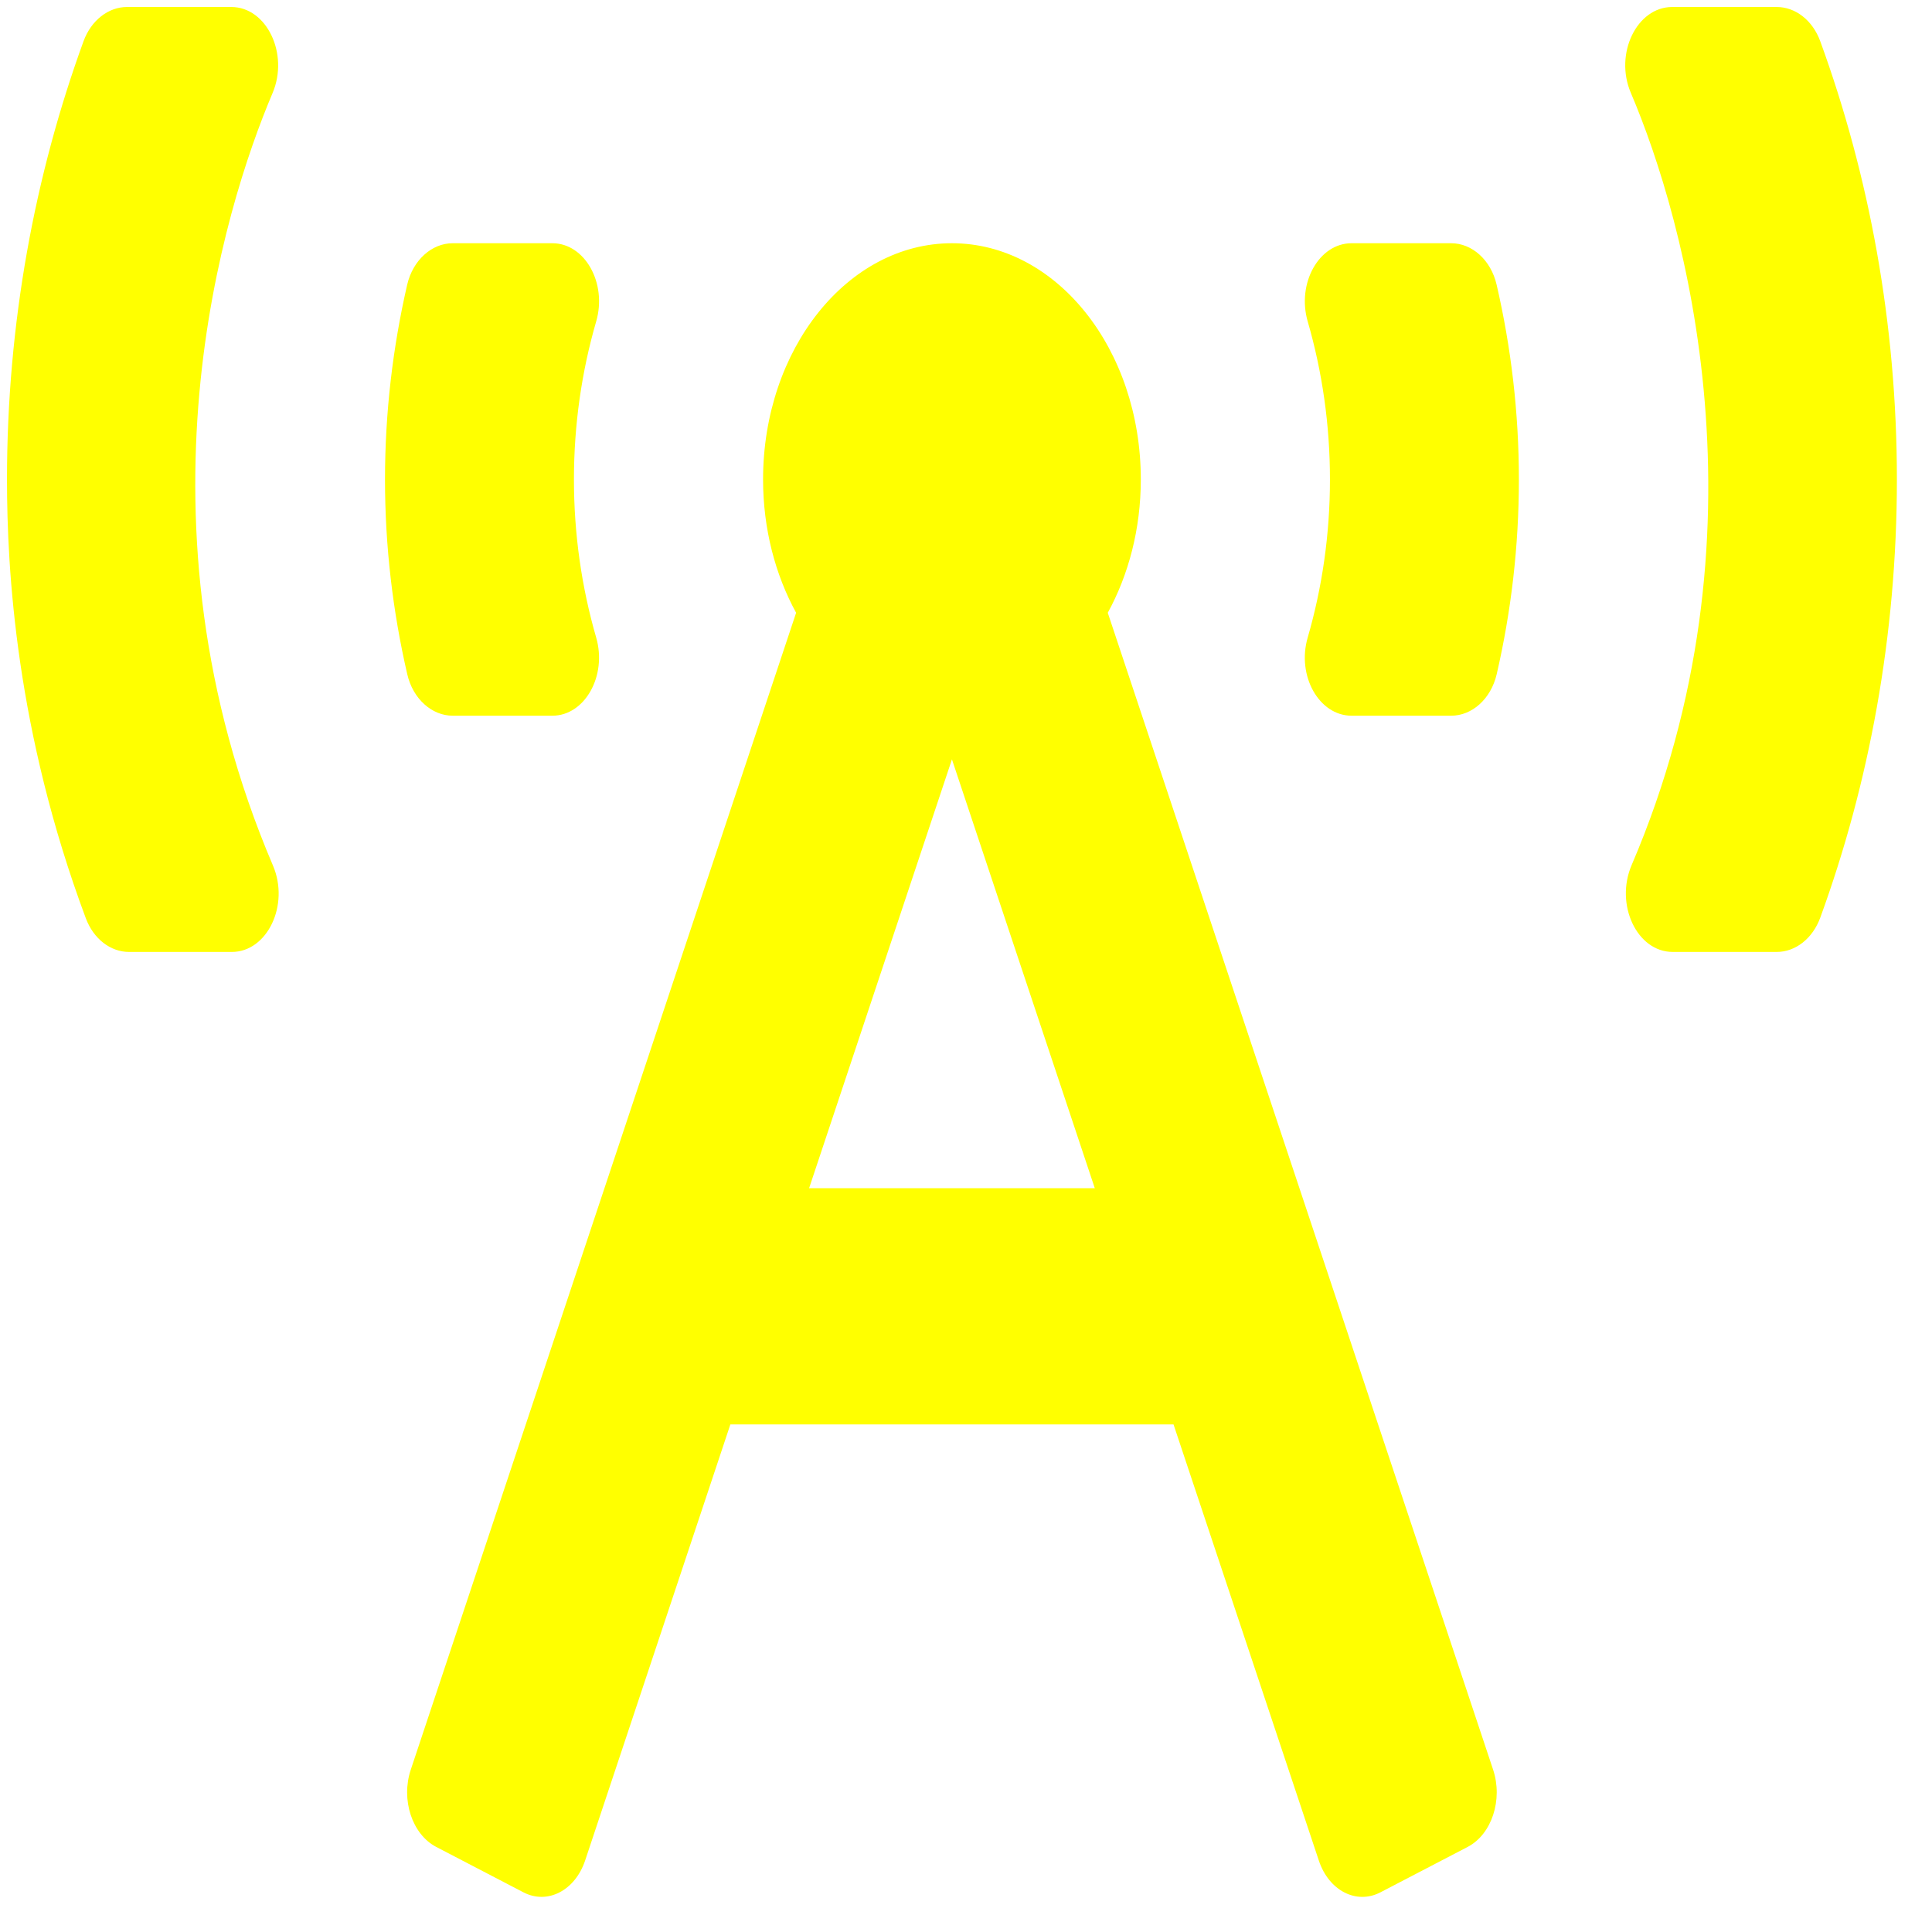
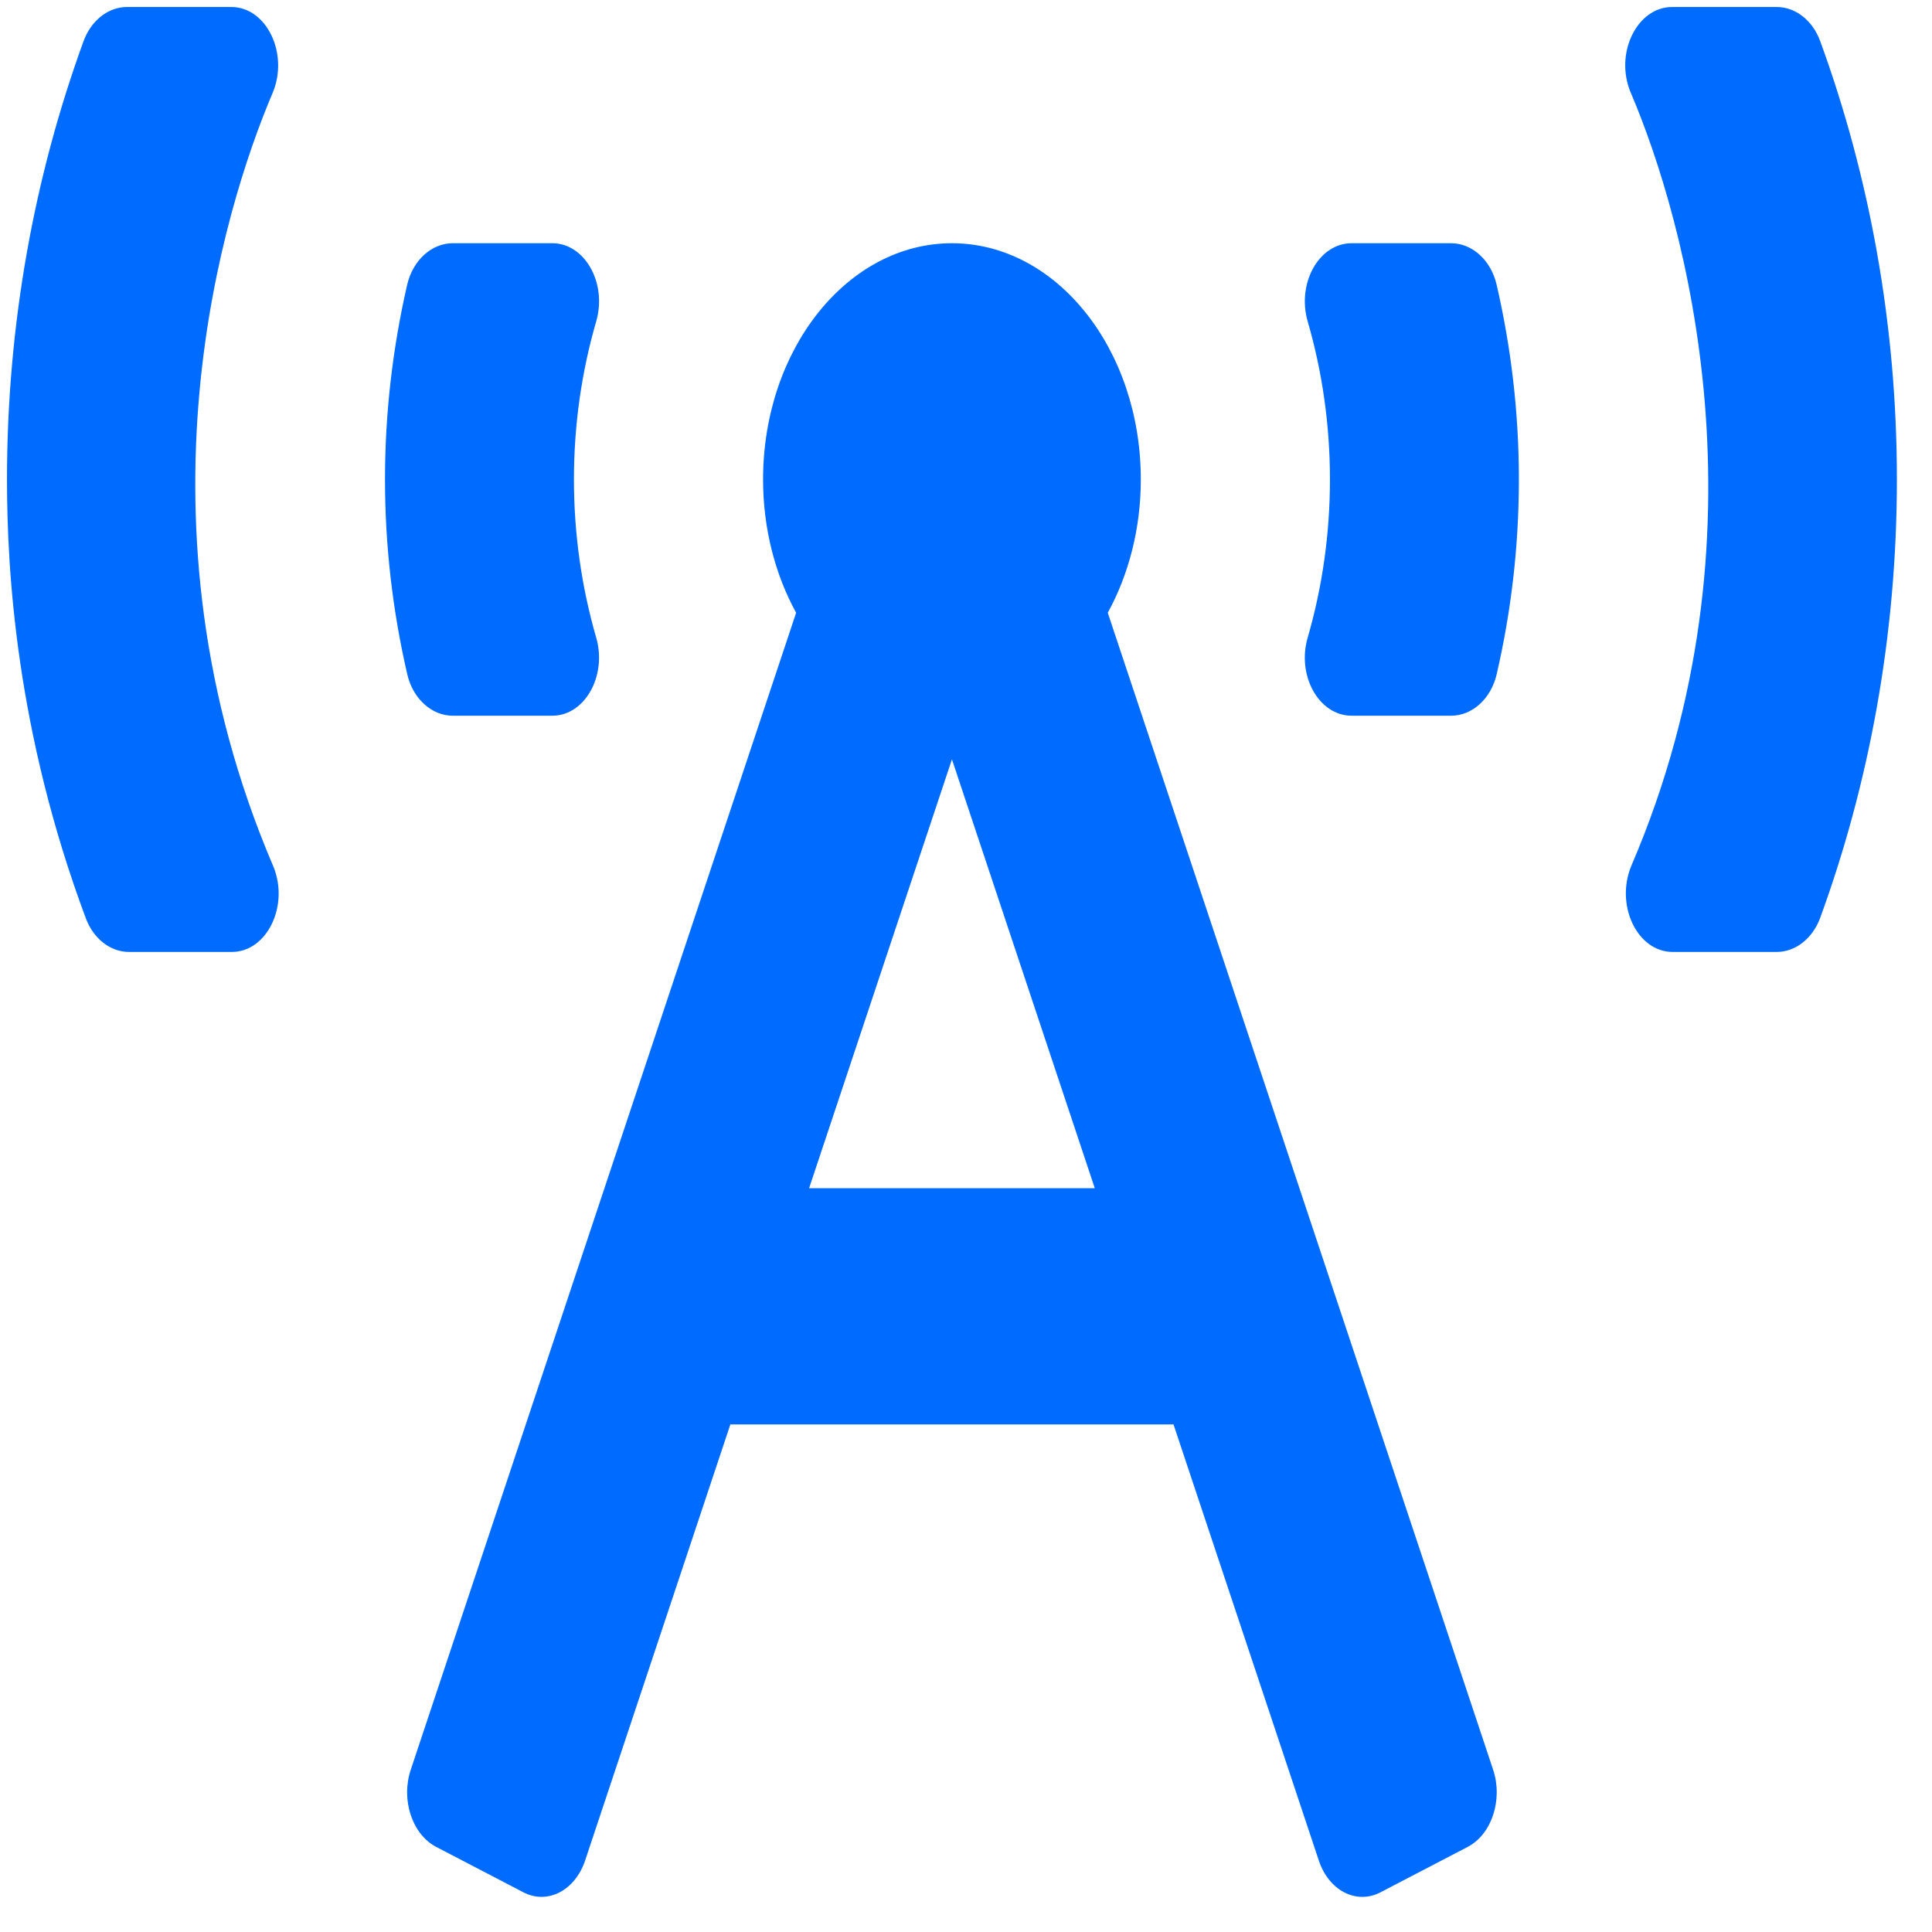
<svg xmlns="http://www.w3.org/2000/svg" width="29" height="29" viewBox="0 0 29 29" fill="none">
-   <path d="M6.795 10.743H8.291C8.779 10.743 9.115 10.143 8.949 9.57C8.731 8.817 8.615 8.019 8.615 7.197C8.615 6.375 8.731 5.577 8.949 4.825C9.116 4.251 8.779 3.651 8.291 3.651H6.795C6.485 3.651 6.199 3.9 6.112 4.273C5.896 5.214 5.779 6.193 5.779 7.197C5.779 8.201 5.896 9.18 6.113 10.12C6.199 10.494 6.485 10.743 6.795 10.743ZM4.091 1.398C4.341 0.81 4.004 0.105 3.472 0.105H1.906C1.628 0.105 1.368 0.304 1.253 0.621C0.522 2.628 0.105 4.851 0.105 7.197C0.105 8.568 0.243 10.983 1.288 13.783C1.404 14.095 1.661 14.289 1.936 14.289H3.48C4.013 14.289 4.349 13.583 4.098 12.994C1.892 7.824 3.358 3.124 4.091 1.398ZM27.323 0.62C27.208 0.303 26.948 0.105 26.67 0.105H25.1C24.569 0.105 24.229 0.807 24.479 1.393C25.289 3.293 26.625 8.01 24.491 12.986C24.238 13.578 24.571 14.289 25.108 14.289H26.67C26.948 14.289 27.207 14.091 27.323 13.774C28.055 11.767 28.473 9.544 28.473 7.197C28.473 4.85 28.055 2.627 27.323 0.62ZM21.783 3.651H20.288C19.799 3.651 19.463 4.251 19.629 4.825C19.847 5.577 19.963 6.375 19.963 7.197C19.963 8.019 19.847 8.817 19.629 9.57C19.462 10.143 19.799 10.743 20.288 10.743H21.783C22.094 10.743 22.379 10.494 22.466 10.12C22.683 9.18 22.799 8.201 22.799 7.197C22.799 6.193 22.682 5.214 22.465 4.274C22.379 3.9 22.093 3.651 21.783 3.651ZM16.628 9.198C16.94 8.628 17.124 7.94 17.124 7.197C17.124 5.239 15.855 3.651 14.289 3.651C12.723 3.651 11.454 5.239 11.454 7.197C11.454 7.94 11.638 8.628 11.95 9.198L6.166 26.563C6.015 27.015 6.186 27.534 6.548 27.723L7.856 28.404C8.217 28.593 8.632 28.378 8.783 27.927L10.963 21.381H17.615L19.796 27.927C19.946 28.38 20.361 28.593 20.722 28.404L22.03 27.723C22.392 27.534 22.562 27.015 22.412 26.563L16.628 9.198ZM12.145 17.835L14.289 11.398L16.433 17.835H12.145Z" fill="yellow" />
+   <path d="M6.795 10.743H8.291C8.779 10.743 9.115 10.143 8.949 9.57C8.731 8.817 8.615 8.019 8.615 7.197C8.615 6.375 8.731 5.577 8.949 4.825C9.116 4.251 8.779 3.651 8.291 3.651H6.795C6.485 3.651 6.199 3.9 6.112 4.273C5.896 5.214 5.779 6.193 5.779 7.197C5.779 8.201 5.896 9.18 6.113 10.12C6.199 10.494 6.485 10.743 6.795 10.743ZM4.091 1.398C4.341 0.81 4.004 0.105 3.472 0.105H1.906C1.628 0.105 1.368 0.304 1.253 0.621C0.522 2.628 0.105 4.851 0.105 7.197C0.105 8.568 0.243 10.983 1.288 13.783C1.404 14.095 1.661 14.289 1.936 14.289H3.48C4.013 14.289 4.349 13.583 4.098 12.994C1.892 7.824 3.358 3.124 4.091 1.398ZM27.323 0.62C27.208 0.303 26.948 0.105 26.67 0.105H25.1C24.569 0.105 24.229 0.807 24.479 1.393C25.289 3.293 26.625 8.01 24.491 12.986C24.238 13.578 24.571 14.289 25.108 14.289H26.67C26.948 14.289 27.207 14.091 27.323 13.774C28.055 11.767 28.473 9.544 28.473 7.197C28.473 4.85 28.055 2.627 27.323 0.62ZM21.783 3.651H20.288C19.799 3.651 19.463 4.251 19.629 4.825C19.847 5.577 19.963 6.375 19.963 7.197C19.963 8.019 19.847 8.817 19.629 9.57C19.462 10.143 19.799 10.743 20.288 10.743H21.783C22.094 10.743 22.379 10.494 22.466 10.12C22.683 9.18 22.799 8.201 22.799 7.197C22.799 6.193 22.682 5.214 22.465 4.274C22.379 3.9 22.093 3.651 21.783 3.651ZM16.628 9.198C16.94 8.628 17.124 7.94 17.124 7.197C17.124 5.239 15.855 3.651 14.289 3.651C12.723 3.651 11.454 5.239 11.454 7.197C11.454 7.94 11.638 8.628 11.95 9.198L6.166 26.563C6.015 27.015 6.186 27.534 6.548 27.723L7.856 28.404C8.217 28.593 8.632 28.378 8.783 27.927L10.963 21.381H17.615L19.796 27.927C19.946 28.38 20.361 28.593 20.722 28.404L22.03 27.723C22.392 27.534 22.562 27.015 22.412 26.563L16.628 9.198ZM12.145 17.835L14.289 11.398L16.433 17.835H12.145Z" fill="#006BFF" />
</svg>
